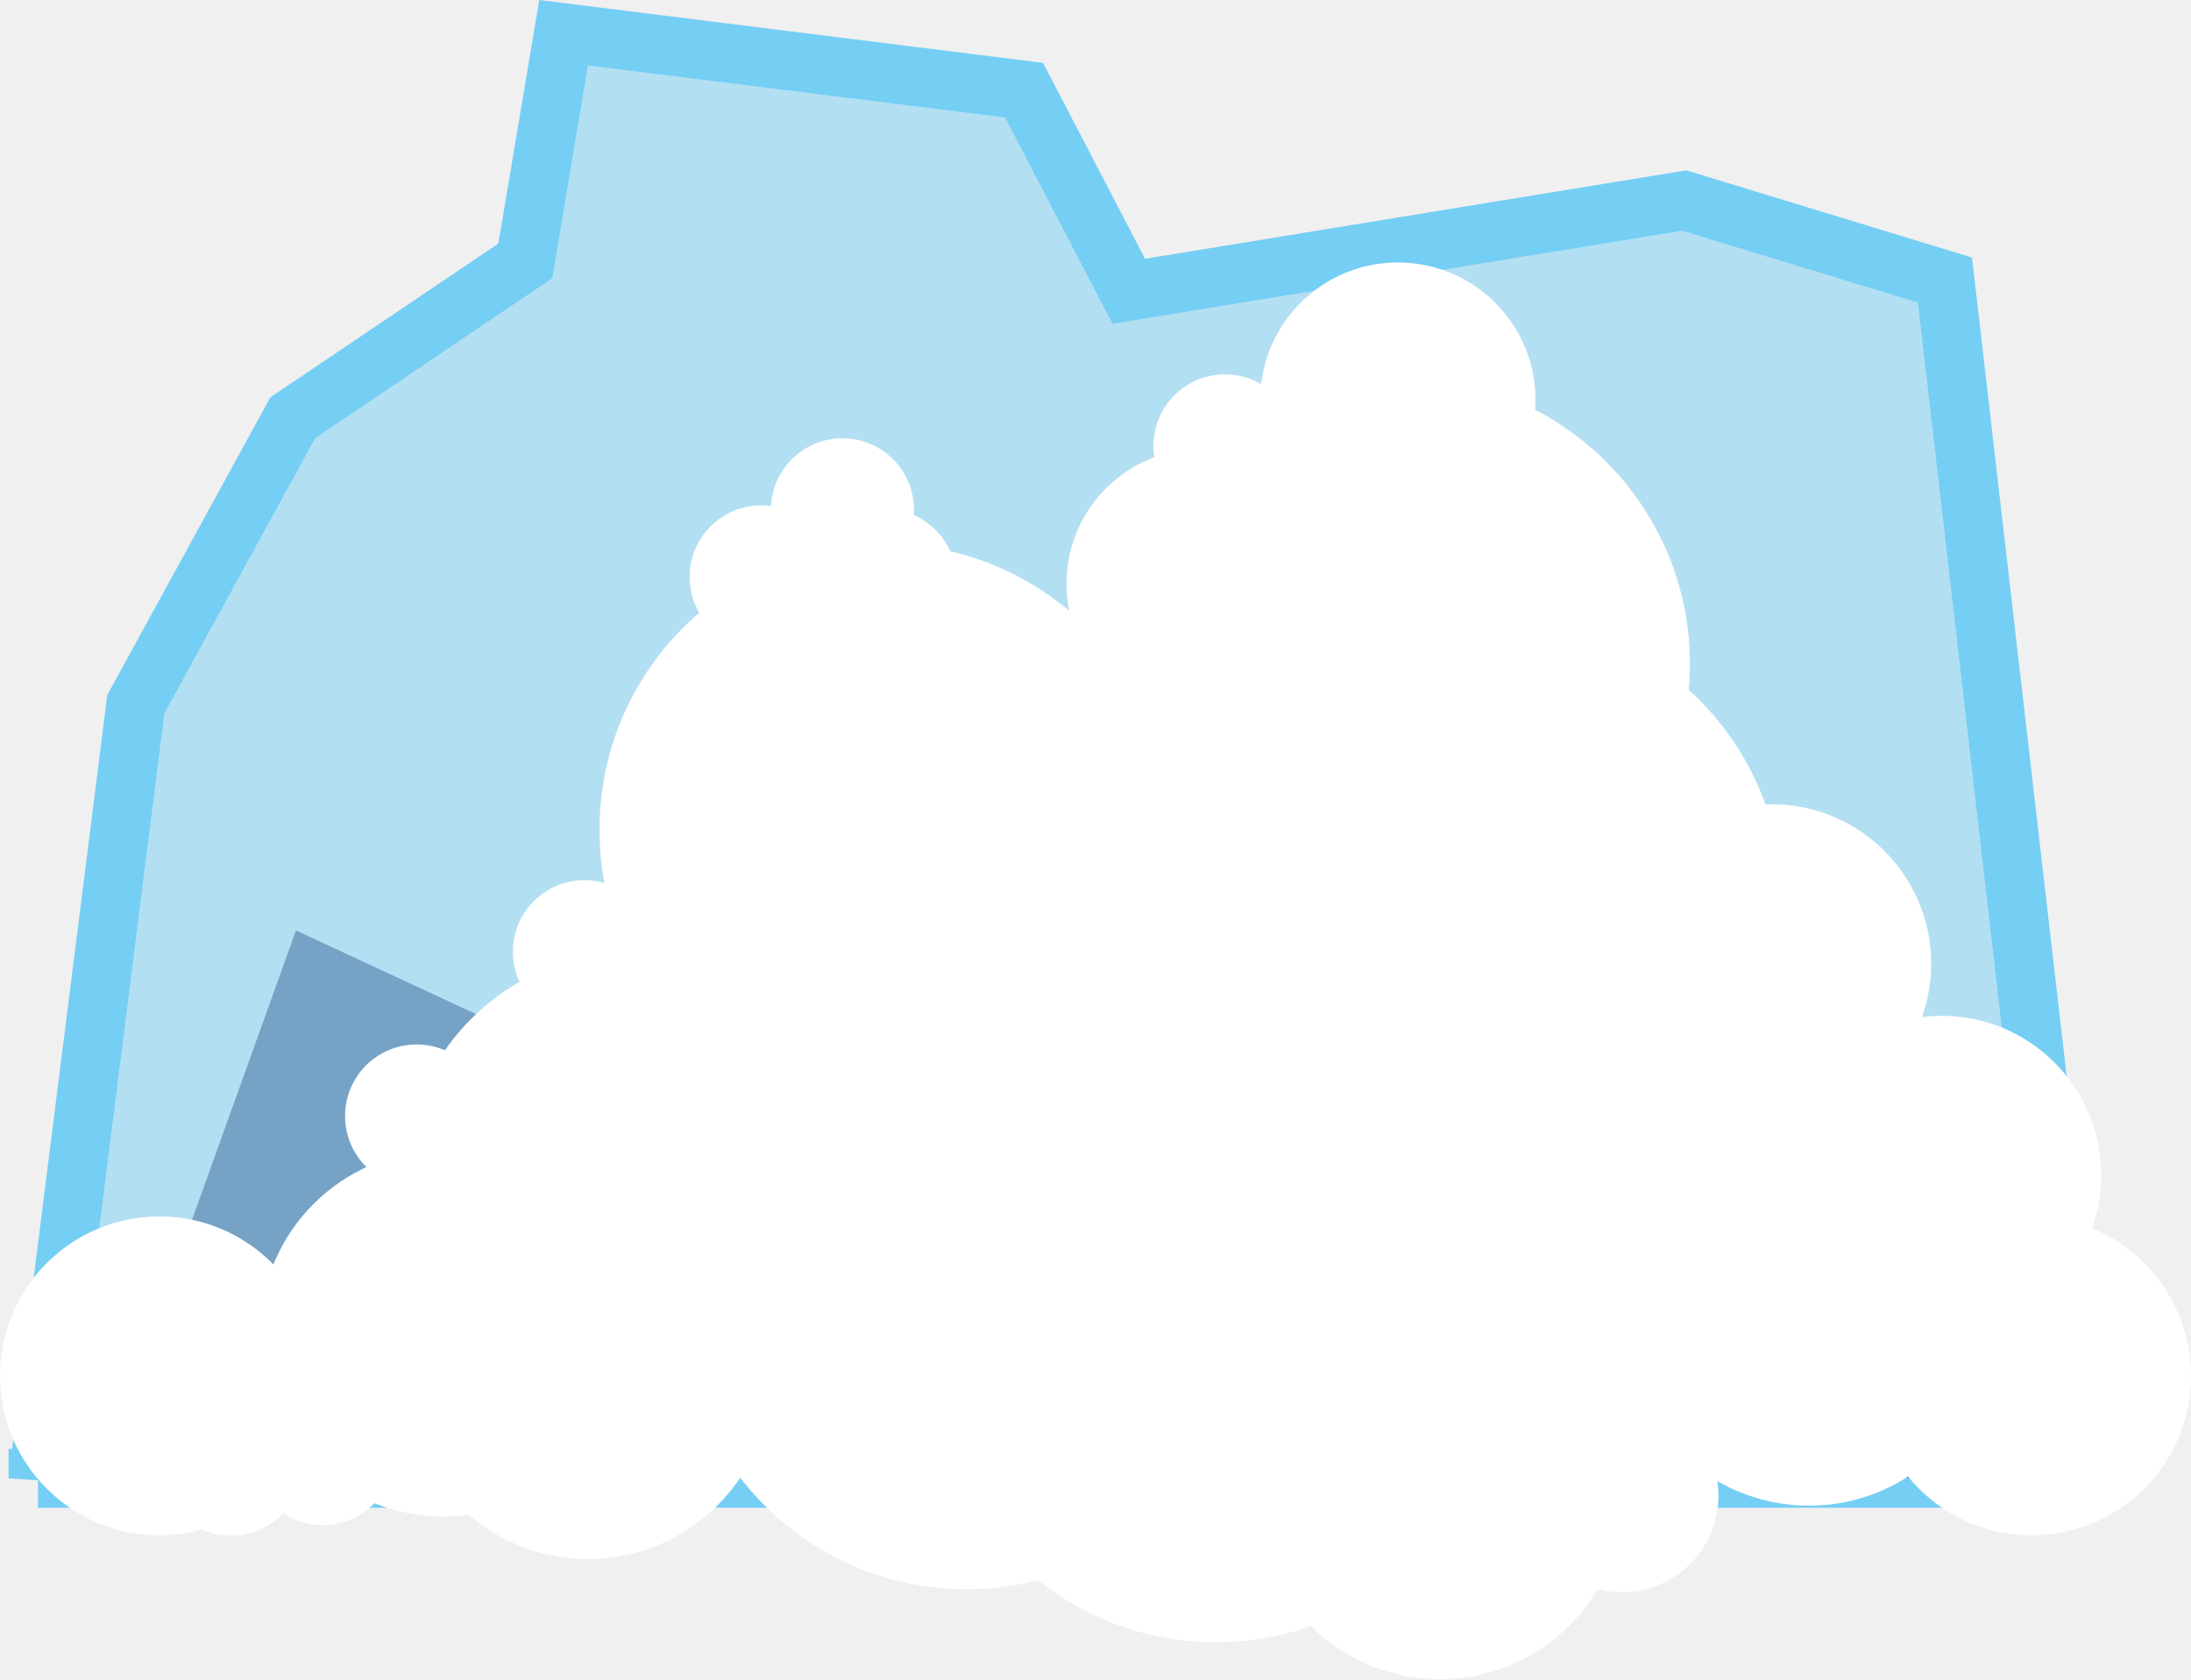
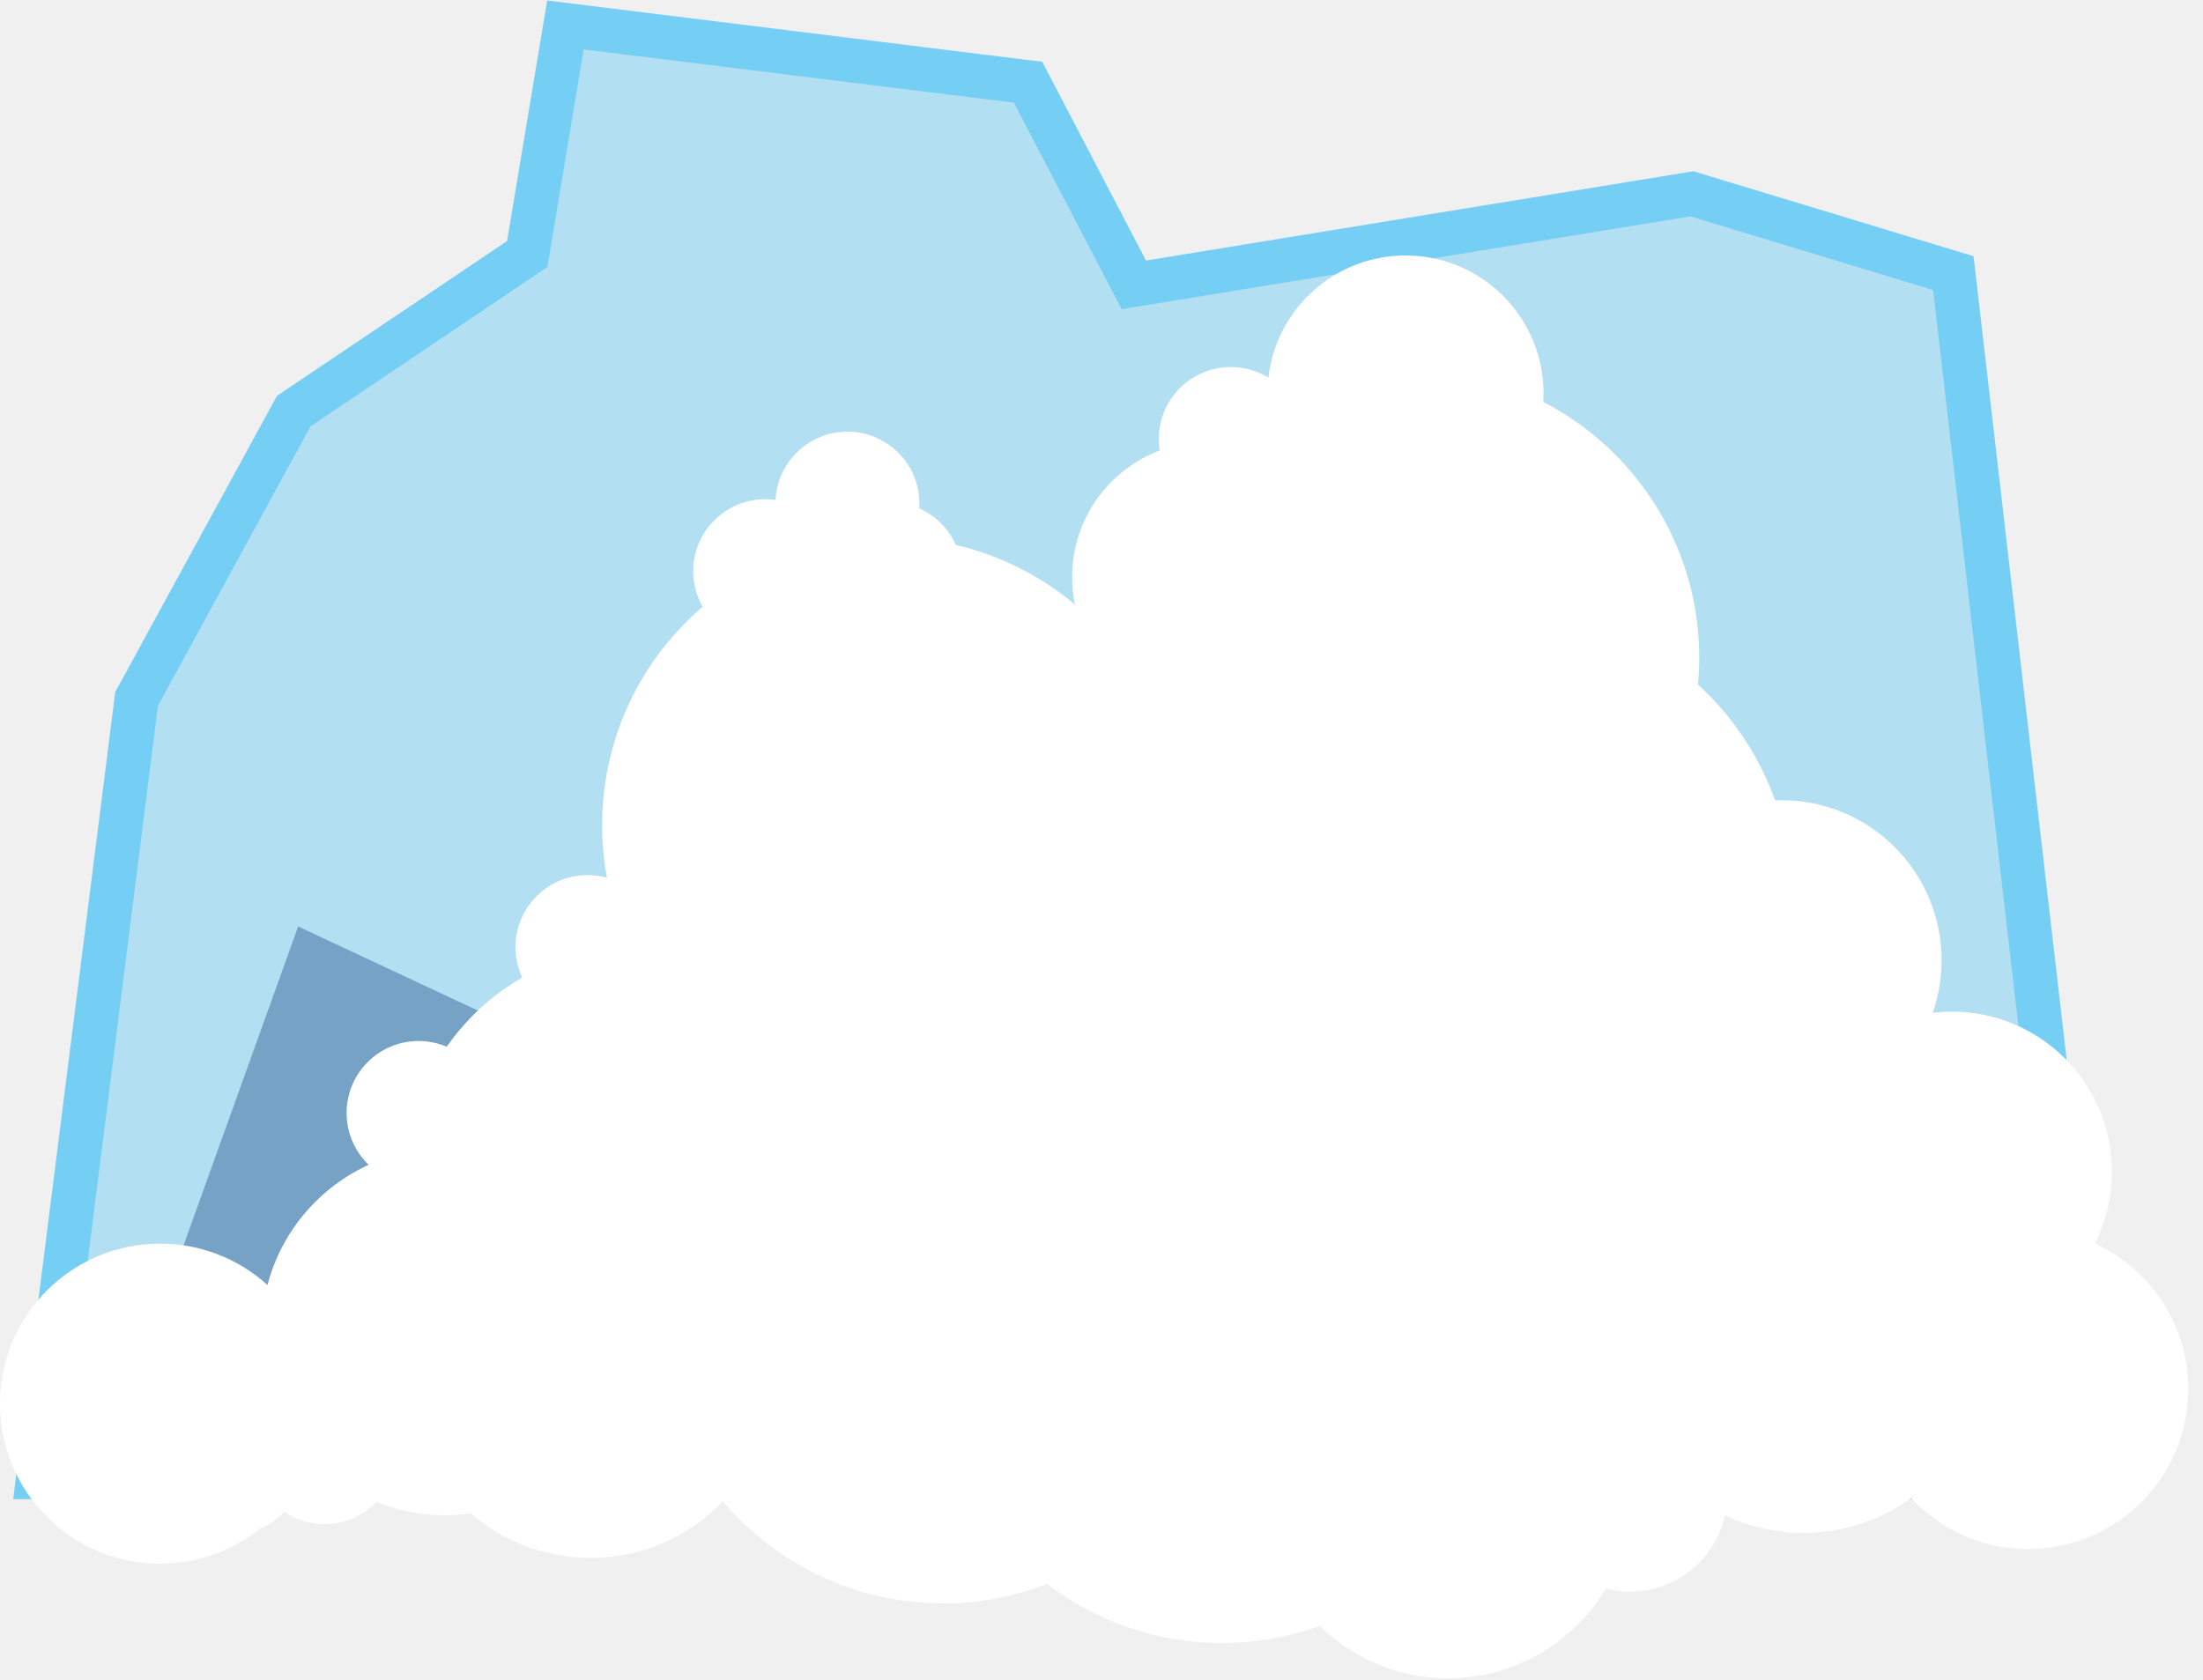
- <svg xmlns="http://www.w3.org/2000/svg" version="1.1" id="Layer_1" x="0px" y="0px" viewBox="20.585 87.387 111.664 85.583" style="enable-background:new 20.585 87.387 111.664 85.583;" xml:space="preserve">
-   <path style="opacity:0.5;fill:#75CEF4;enable-background:new    ;" d="M22.522,162.736l4.984-39.458l7.999-14.601l11.851-7.992  l1.953-11.632l23.467,2.929l5.336,10.249l28.311-4.625l13.288,4.054l7.062,61.074H22.522z" />
-   <path style="fill:none;stroke:#75CEF4;stroke-width:3;stroke-miterlimit:10;" d="M22.522,162.736l4.984-39.458l7.999-14.601  l11.851-7.992l1.953-11.632l23.467,2.929l5.336,10.249l28.311-4.625l13.288,4.054l7.062,61.074H22.522z" />
-   <path style="opacity:0.36;fill:#0A3575;enable-background:new    ;" d="M25.701,162.556l9.968-27.748l11.632,5.406l18.553-28.826  l9.687,23.6l14.124-27.381l13.296,31.349l12.734,3.781l9.968,19.999L25.701,162.556z" />
+ <svg xmlns="http://www.w3.org/2000/svg" version="1.1" id="Layer_1" x="0px" y="0px" viewBox="20.6 161.3 150 114.4" enable-background="new 20.6 161.3 150 114.4" xml:space="preserve">
+   <path opacity="0.5" fill="#75CEF4" enable-background="new    " d="M23.2,261.9l6.7-53l10.7-19.6l15.9-10.7l2.6-15.6l31.5,3.9  l7.2,13.8l38-6.2l17.8,5.4l9.5,82L23.2,261.9L23.2,261.9z" />
+   <path fill="none" stroke="#75CEF4" stroke-width="3" stroke-miterlimit="10" d="M23.2,261.9l6.7-53l10.7-19.6l15.9-10.7l2.6-15.6  l31.5,3.9l7.2,13.8l38-6.2l17.8,5.4l9.5,82L23.2,261.9L23.2,261.9z" />
+   <path opacity="0.36" fill="#0A3575" enable-background="new    " d="M27.5,261.7l13.4-37.3l15.6,7.3l24.9-38.7l13,31.7l19-36.8  l17.9,42.1l17.1,5.1l13.4,26.9L27.5,261.7z" />
  <g>
-     <circle style="fill:#FFFFFF;" cx="50.551" cy="157.51" r="9.335" />
-     <circle style="fill:#FFFFFF;" cx="52.895" cy="147.604" r="11.726" />
-     <circle style="fill:#FFFFFF;" cx="43.169" cy="155.346" r="9.335" />
-     <circle style="fill:#FFFFFF;" cx="93.97" cy="163.634" r="9.335" />
-     <circle style="fill:#FFFFFF;" cx="65.707" cy="129.676" r="14.569" />
-     <circle style="fill:#FFFFFF;" cx="69.855" cy="153.815" r="14.569" />
-     <circle style="fill:#FFFFFF;" cx="82.549" cy="156.518" r="14.569" />
-     <circle style="fill:#FFFFFF;" cx="32.357" cy="162.009" r="3.648" />
-     <circle style="fill:#FFFFFF;" cx="103.251" cy="163.619" r="4.914" />
-     <circle style="fill:#FFFFFF;" cx="96.853" cy="154.987" r="3.648" />
-     <circle style="fill:#FFFFFF;" cx="78.112" cy="139.855" r="3.648" />
-     <circle style="fill:#FFFFFF;" cx="87.486" cy="143.636" r="3.648" />
-     <circle style="fill:#FFFFFF;" cx="83.698" cy="141.112" r="5.39" />
-     <circle style="fill:#FFFFFF;" cx="79.831" cy="136.386" r="3.648" />
-     <circle style="fill:#FFFFFF;" cx="50.372" cy="135.894" r="3.648" />
-     <circle style="fill:#FFFFFF;" cx="59.379" cy="116.794" r="3.648" />
-     <circle style="fill:#FFFFFF;" cx="65.683" cy="116.973" r="3.648" />
-     <circle style="fill:#FFFFFF;" cx="63.519" cy="113.372" r="3.648" />
-     <circle style="fill:#FFFFFF;" cx="94.869" cy="150.12" r="3.648" />
-     <circle style="fill:#FFFFFF;" cx="41.818" cy="144.268" r="3.648" />
-     <circle style="fill:#FFFFFF;" cx="36.138" cy="158.947" r="3.648" />
-     <circle style="fill:#FFFFFF;" cx="37.037" cy="161.47" r="3.648" />
-     <circle style="fill:#FFFFFF;" cx="110.532" cy="147.432" r="9.335" />
-     <circle style="fill:#FFFFFF;" cx="100.97" cy="150.909" r="11.726" />
-     <circle style="fill:#FFFFFF;" cx="112.782" cy="154.791" r="9.335" />
-     <circle style="fill:#FFFFFF;" cx="91.83" cy="107.779" r="7.015" />
-     <circle style="fill:#FFFFFF;" cx="78.948" cy="150.034" r="14.569" />
-     <circle style="fill:#FFFFFF;" cx="96.853" cy="133.324" r="14.569" />
-     <circle style="fill:#FFFFFF;" cx="92.142" cy="121.223" r="14.569" />
-     <circle style="fill:#FFFFFF;" cx="124.289" cy="160.166" r="3.648" />
-     <circle style="fill:#FFFFFF;" cx="110.883" cy="136.503" r="8.124" />
-     <circle style="fill:#FFFFFF;" cx="119.547" cy="147.284" r="8.124" />
-     <circle style="fill:#FFFFFF;" cx="124.125" cy="157.51" r="8.124" />
-     <circle style="fill:#FFFFFF;" cx="28.709" cy="157.51" r="8.124" />
-     <circle style="fill:#FFFFFF;" cx="83.018" cy="110.115" r="3.648" />
-     <circle style="fill:#FFFFFF;" cx="80.651" cy="134.082" r="3.648" />
-     <circle style="fill:#FFFFFF;" cx="78.667" cy="124.168" r="3.648" />
-     <circle style="fill:#FFFFFF;" cx="78.635" cy="128.715" r="5.39" />
-     <circle style="fill:#FFFFFF;" cx="76.807" cy="134.55" r="3.648" />
-     <circle style="fill:#FFFFFF;" cx="92.564" cy="159.447" r="3.648" />
-     <circle style="fill:#FFFFFF;" cx="71.651" cy="162.4" r="3.648" />
-     <circle style="fill:#FFFFFF;" cx="68.347" cy="157.025" r="3.648" />
-     <circle style="fill:#FFFFFF;" cx="66.519" cy="160.814" r="3.648" />
-     <circle style="fill:#FFFFFF;" cx="81.807" cy="117.13" r="6.867" />
-     <circle style="fill:#FFFFFF;" cx="104.259" cy="162.002" r="3.648" />
-     <circle style="fill:#FFFFFF;" cx="119.648" cy="158.689" r="3.648" />
-     <circle style="fill:#FFFFFF;" cx="121.265" cy="156.549" r="3.648" />
+     <circle fill="#FFFFFF" cx="60.8" cy="254.9" r="12.5" />
+     <circle fill="#FFFFFF" cx="64" cy="241.6" r="15.8" />
+     <circle fill="#FFFFFF" cx="50.9" cy="252" r="12.5" />
+     <circle fill="#FFFFFF" cx="119.2" cy="263.1" r="12.5" />
+     <circle fill="#FFFFFF" cx="81.2" cy="217.5" r="19.6" />
+     <circle fill="#FFFFFF" cx="84.8" cy="250.9" r="19.6" />
+     <circle fill="#FFFFFF" cx="103.8" cy="253.6" r="19.6" />
+     <circle fill="#FFFFFF" cx="36.4" cy="260.9" r="4.9" />
+     <circle fill="#FFFFFF" cx="131.6" cy="263.1" r="6.6" />
+     <circle fill="#FFFFFF" cx="123" cy="251.5" r="4.9" />
+     <circle fill="#FFFFFF" cx="97.9" cy="231.2" r="4.9" />
+     <circle fill="#FFFFFF" cx="110.4" cy="236.2" r="4.9" />
+     <circle fill="#FFFFFF" cx="105.4" cy="232.9" r="7.2" />
+     <circle fill="#FFFFFF" cx="100.2" cy="226.5" r="4.9" />
+     <circle fill="#FFFFFF" cx="60.6" cy="225.8" r="4.9" />
+     <circle fill="#FFFFFF" cx="72.7" cy="200.2" r="4.9" />
+     <circle fill="#FFFFFF" cx="81.2" cy="200.4" r="4.9" />
+     <circle fill="#FFFFFF" cx="78.3" cy="195.6" r="4.9" />
+     <circle fill="#FFFFFF" cx="120.4" cy="245" r="4.9" />
+     <circle fill="#FFFFFF" cx="49.1" cy="237.1" r="4.9" />
+     <circle fill="#FFFFFF" cx="41.5" cy="256.8" r="4.9" />
+     <circle fill="#FFFFFF" cx="42.7" cy="260.2" r="4.9" />
+     <circle fill="#FFFFFF" cx="141.4" cy="241.3" r="12.5" />
+     <circle fill="#FFFFFF" cx="128.6" cy="246" r="15.8" />
+     <circle fill="#FFFFFF" cx="143.4" cy="253.2" r="12.5" />
+     <circle fill="#FFFFFF" cx="116.3" cy="188.1" r="9.4" />
+     <circle fill="#FFFFFF" cx="99" cy="244.8" r="19.6" />
+     <circle fill="#FFFFFF" cx="123" cy="222.4" r="19.6" />
+     <circle fill="#FFFFFF" cx="116.7" cy="206.1" r="19.6" />
+     <circle fill="#FFFFFF" cx="159.9" cy="258.5" r="4.9" />
+     <circle fill="#FFFFFF" cx="141.9" cy="226.7" r="10.9" />
+     <circle fill="#FFFFFF" cx="153.5" cy="241.1" r="10.9" />
+     <circle fill="#FFFFFF" cx="158.7" cy="255.9" r="10.9" />
+     <circle fill="#FFFFFF" cx="31.5" cy="256.9" r="10.9" />
+     <circle fill="#FFFFFF" cx="104.4" cy="191.2" r="4.9" />
+     <circle fill="#FFFFFF" cx="101.3" cy="223.4" r="4.9" />
+     <circle fill="#FFFFFF" cx="98.6" cy="210.1" r="4.9" />
+     <circle fill="#FFFFFF" cx="98.6" cy="216.2" r="7.2" />
+     <circle fill="#FFFFFF" cx="96.1" cy="224" r="4.9" />
+     <circle fill="#FFFFFF" cx="117.3" cy="257.5" r="4.9" />
+     <circle fill="#FFFFFF" cx="89.2" cy="261.5" r="4.9" />
+     <circle fill="#FFFFFF" cx="84.7" cy="254.2" r="4.9" />
+     <circle fill="#FFFFFF" cx="82.3" cy="259.3" r="4.9" />
+     <circle fill="#FFFFFF" cx="102.8" cy="200.6" r="9.2" />
+     <circle fill="#FFFFFF" cx="133" cy="260.9" r="4.9" />
+     <circle fill="#FFFFFF" cx="153.6" cy="256.5" r="4.9" />
+     <circle fill="#FFFFFF" cx="155.8" cy="253.6" r="4.9" />
  </g>
</svg>
